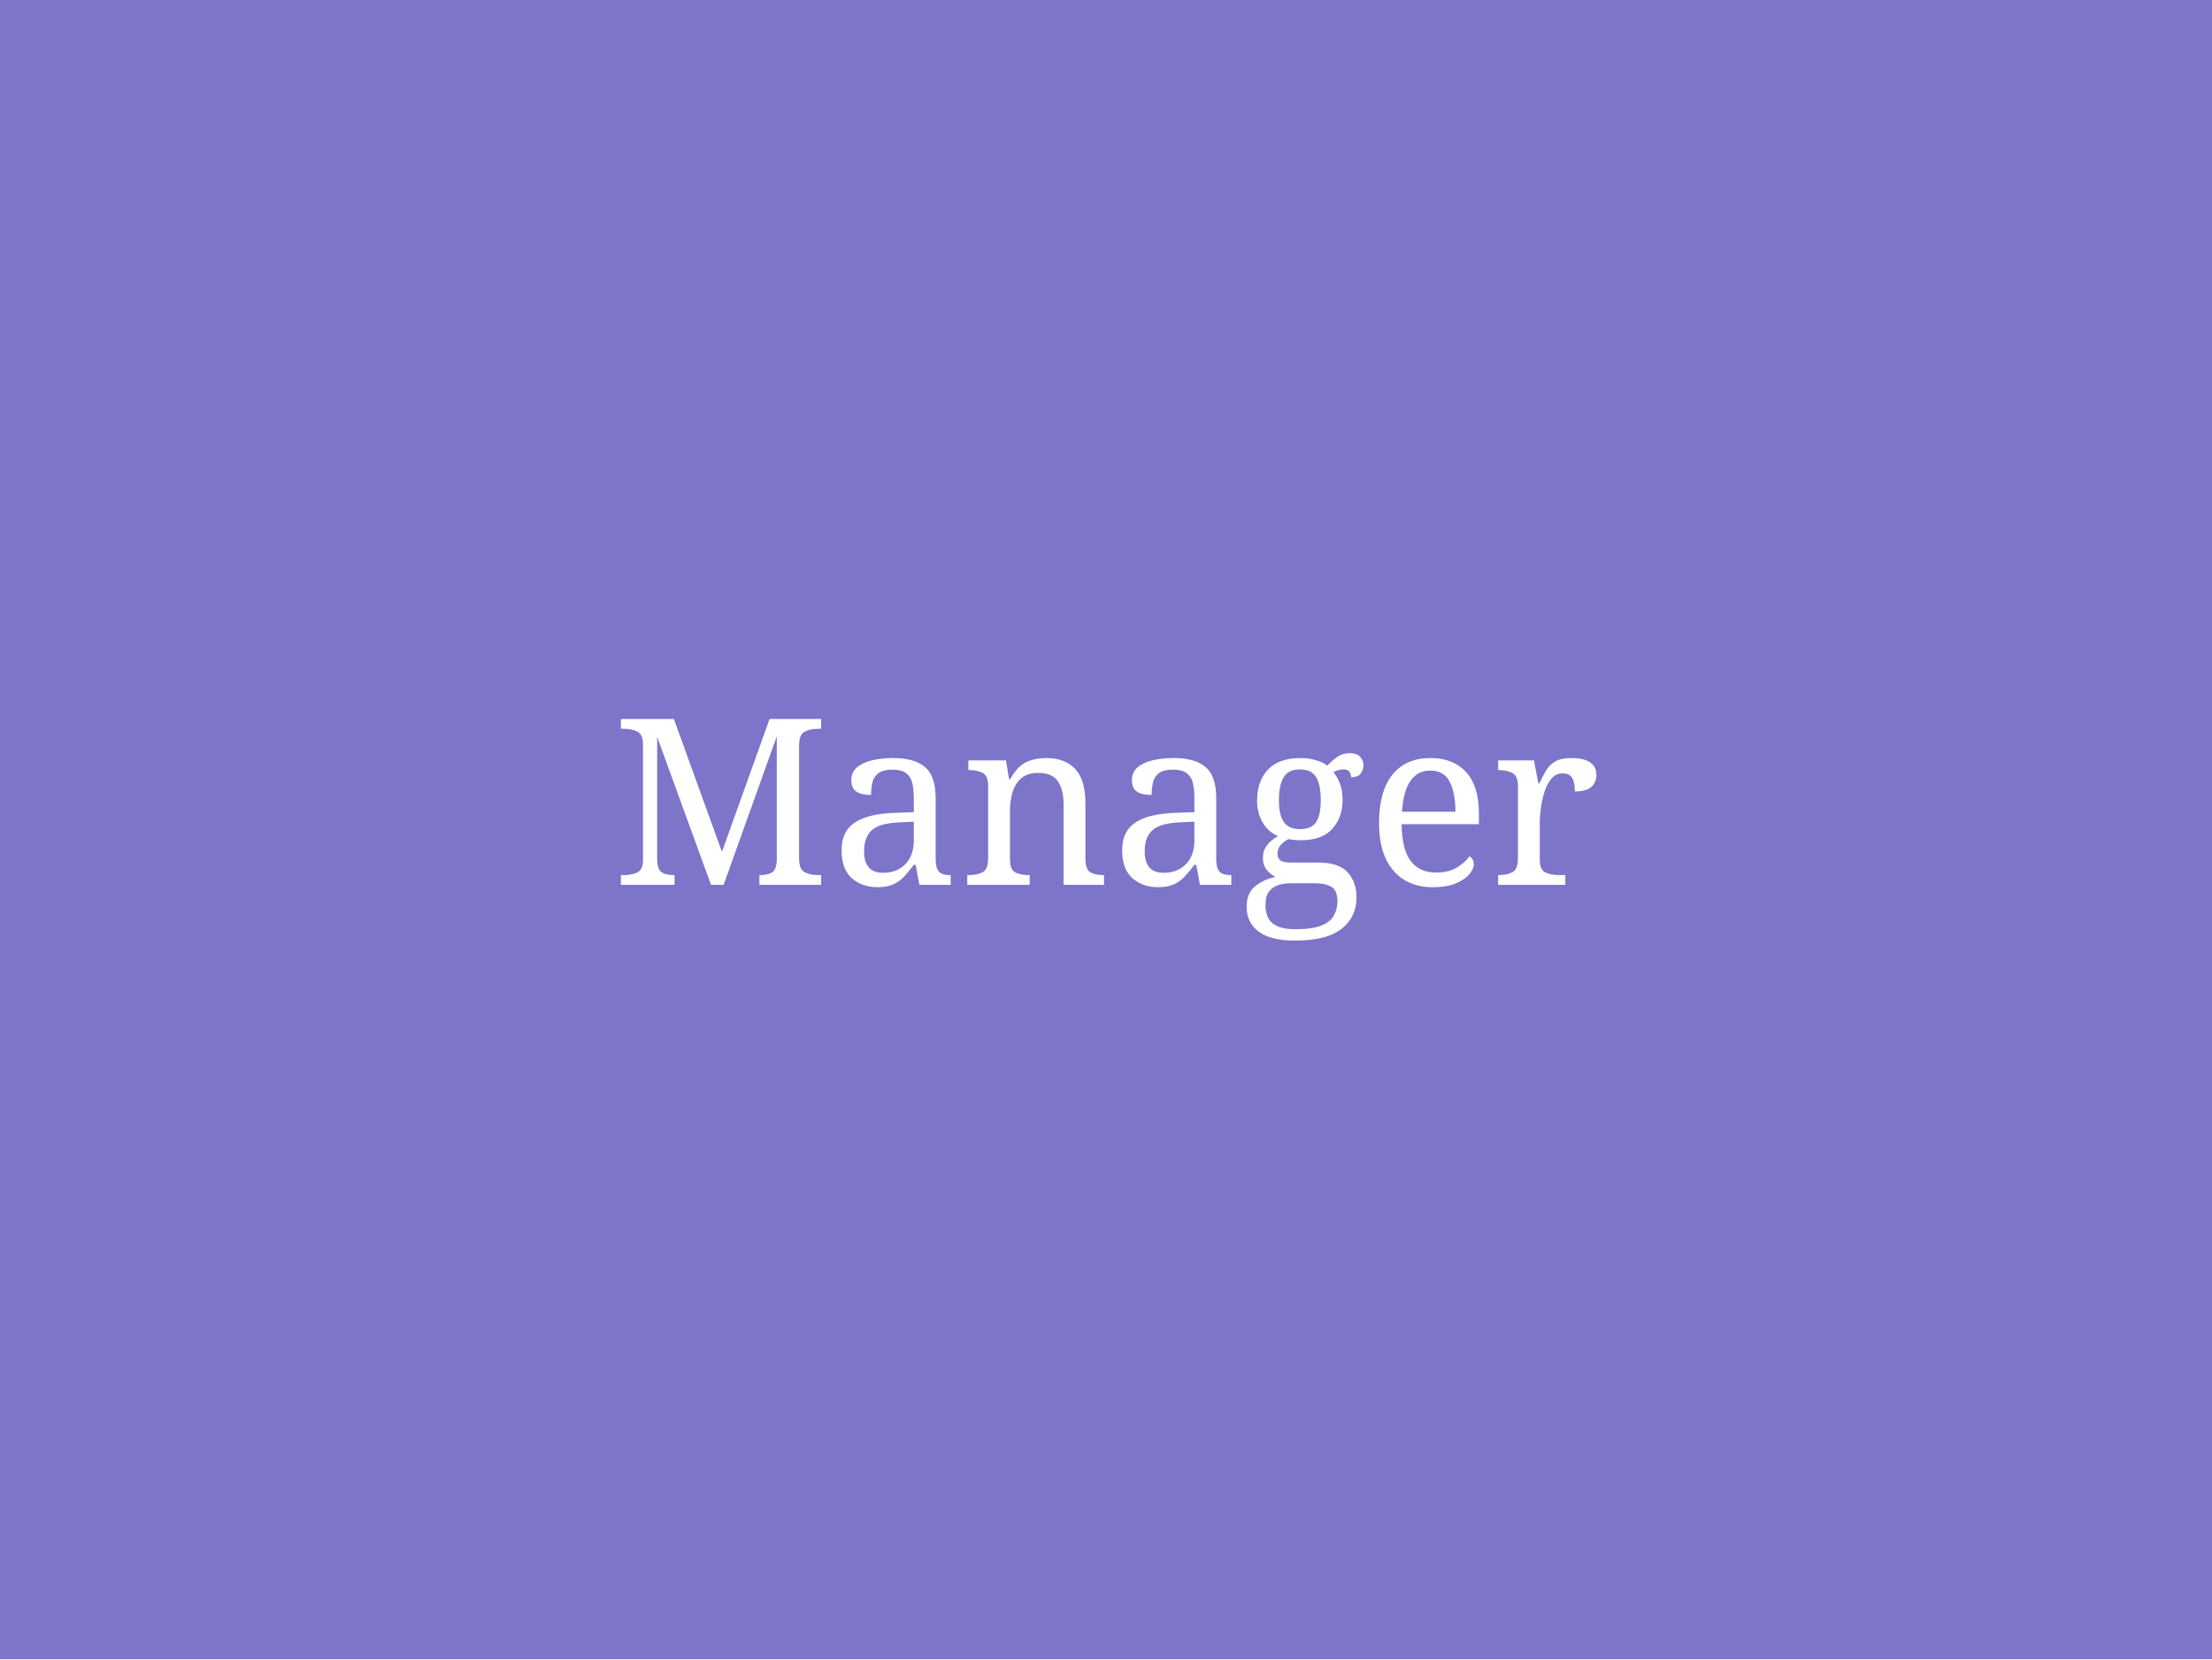
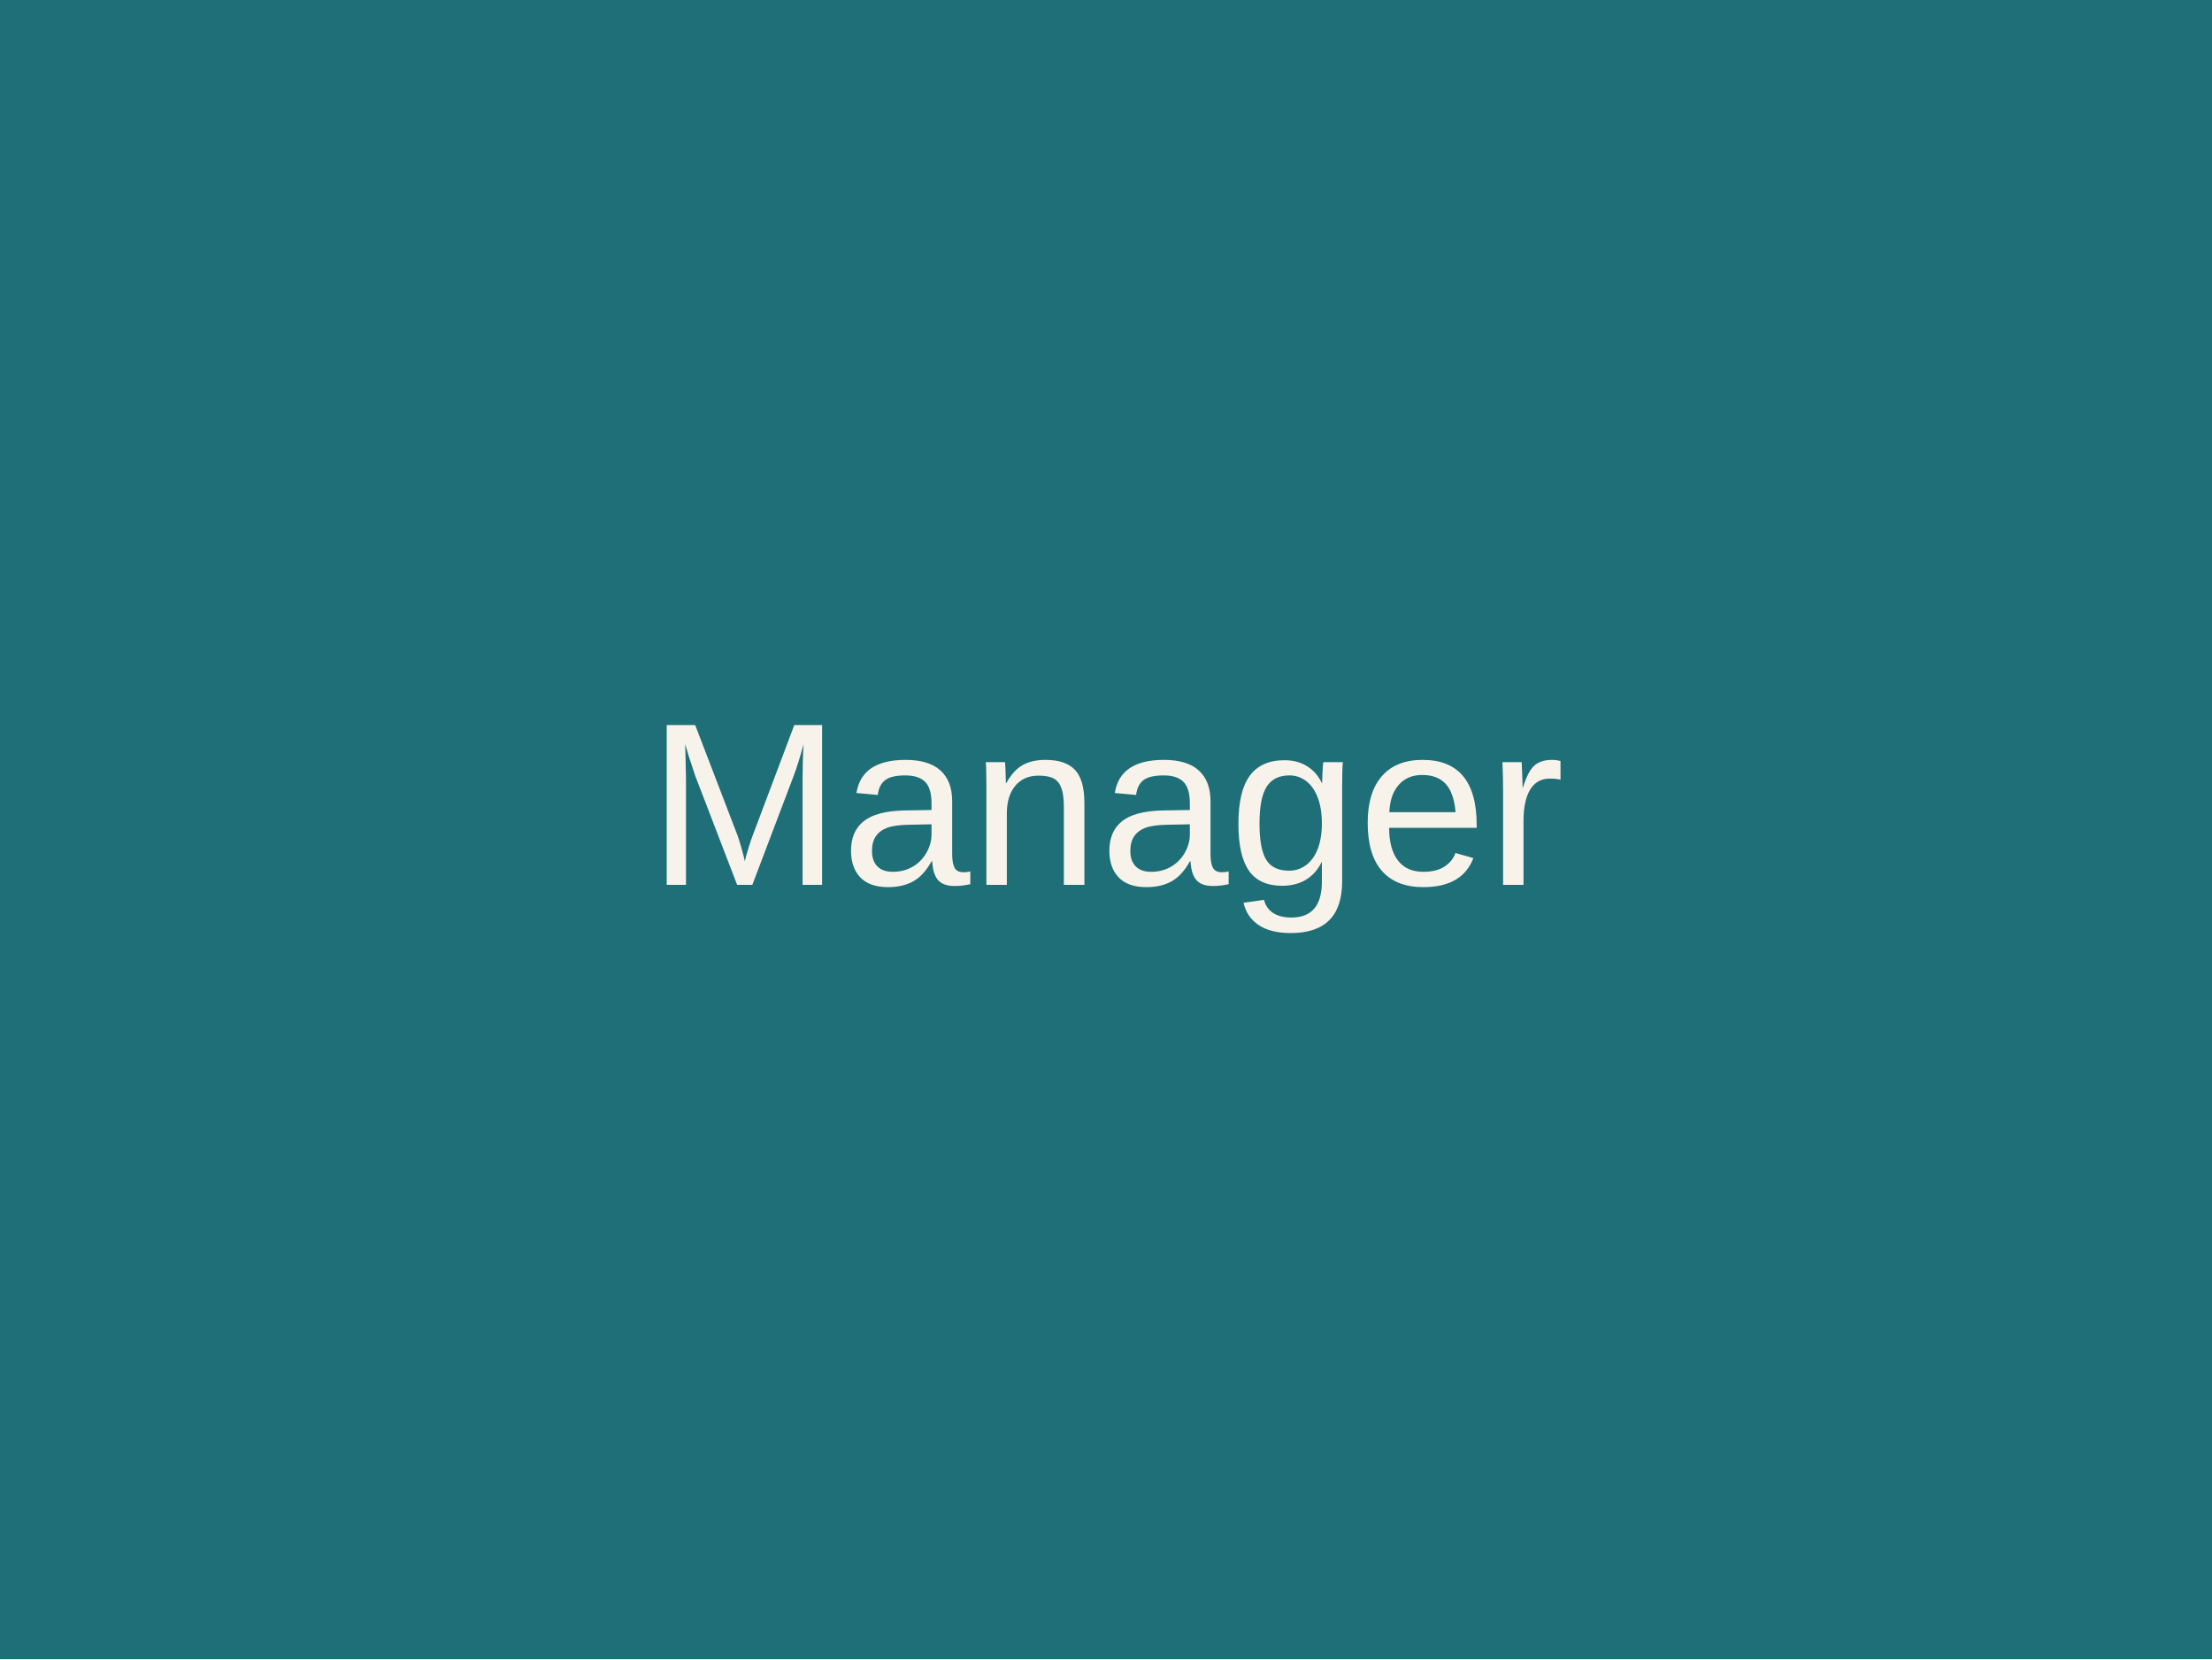
<svg xmlns="http://www.w3.org/2000/svg" viewBox="0 0 1200 900" role="img" aria-labelledby="title">
-   <rect width="1200" height="900" fill="#7C75CA" />
-   <text x="600" y="480" fill="#FFFFFF" font-family="Playfair Display, Georgia, serif" font-size="126" text-anchor="middle">Manager</text>
+   <rect width="1200" height="900" fill="#1F6F78" />
+   <text x="600" y="480" fill="#F7F3EA" font-family="Space Grotesk, Arial, sans-serif" font-size="126" font-weight="500" text-anchor="middle">Manager</text>
</svg>
